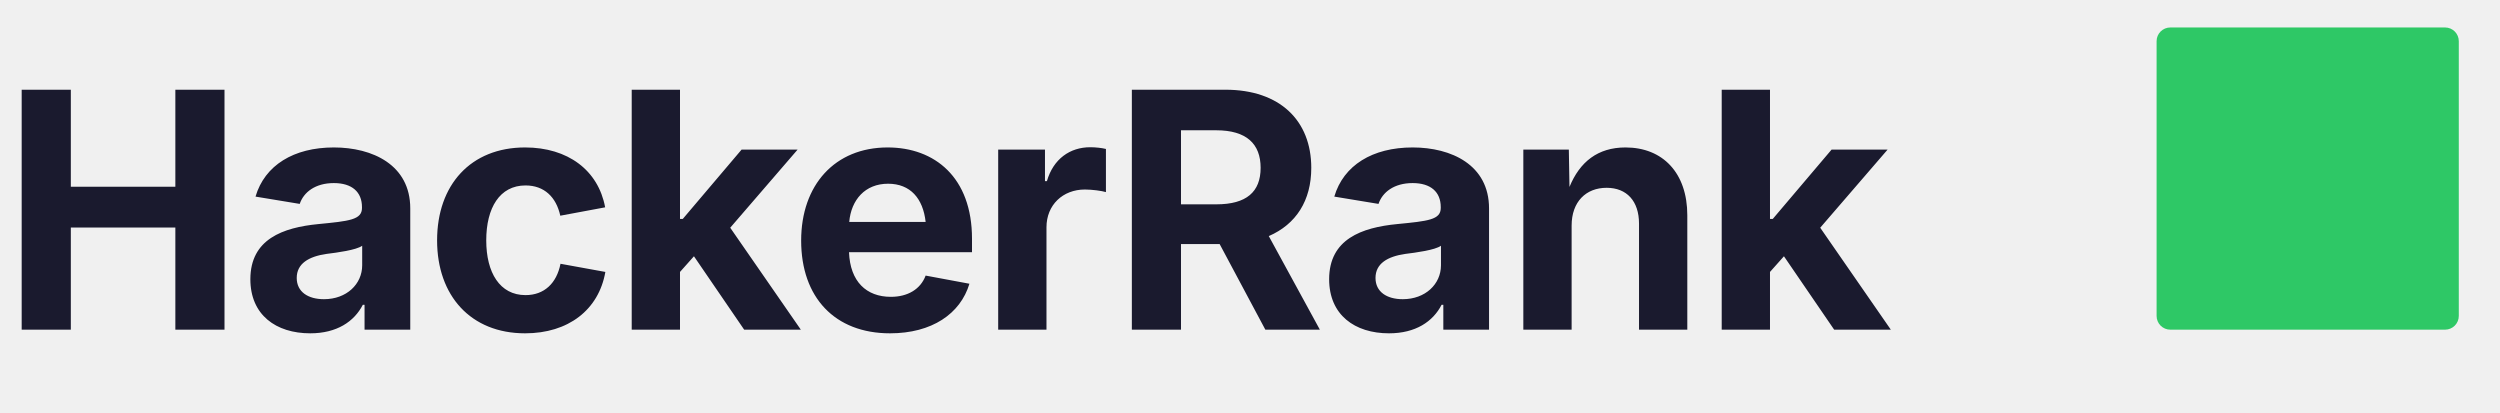
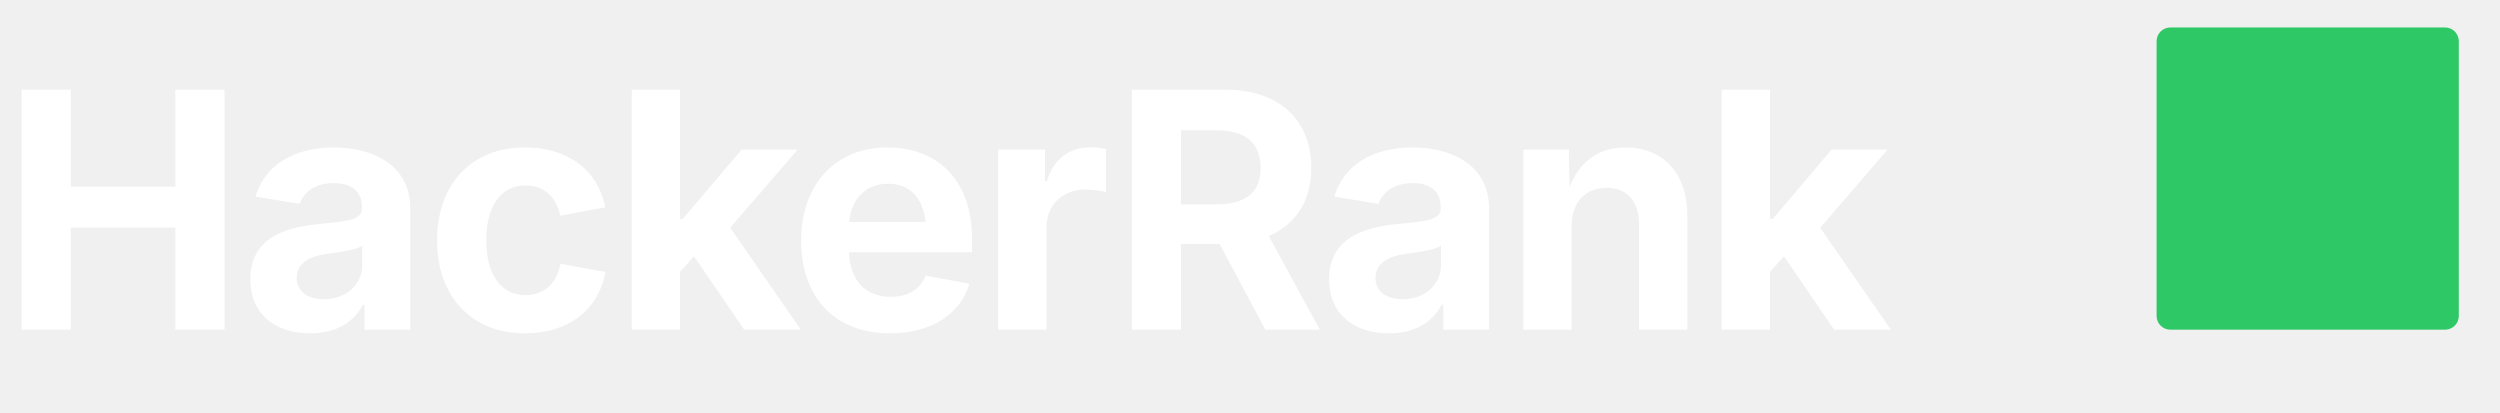
<svg xmlns="http://www.w3.org/2000/svg" viewBox="0 0 182 30" height="28">
-   <text y="24" font-family="Inter,'Helvetica Neue',Arial,sans-serif" font-weight="700" font-size="24" fill="#1a1a2e" letter-spacing="-0.5" textLength="152" lengthAdjust="spacingAndGlyphs">HackerRank</text>
+   <text y="24" font-family="Inter,'Helvetica Neue',Arial,sans-serif" font-weight="700" font-size="24" fill="#ffffff" letter-spacing="-0.5" textLength="152" lengthAdjust="spacingAndGlyphs">HackerRank</text>
  <rect x="157" y="2" width="22" height="22" fill="#2EC866" rx="1" />
</svg>
